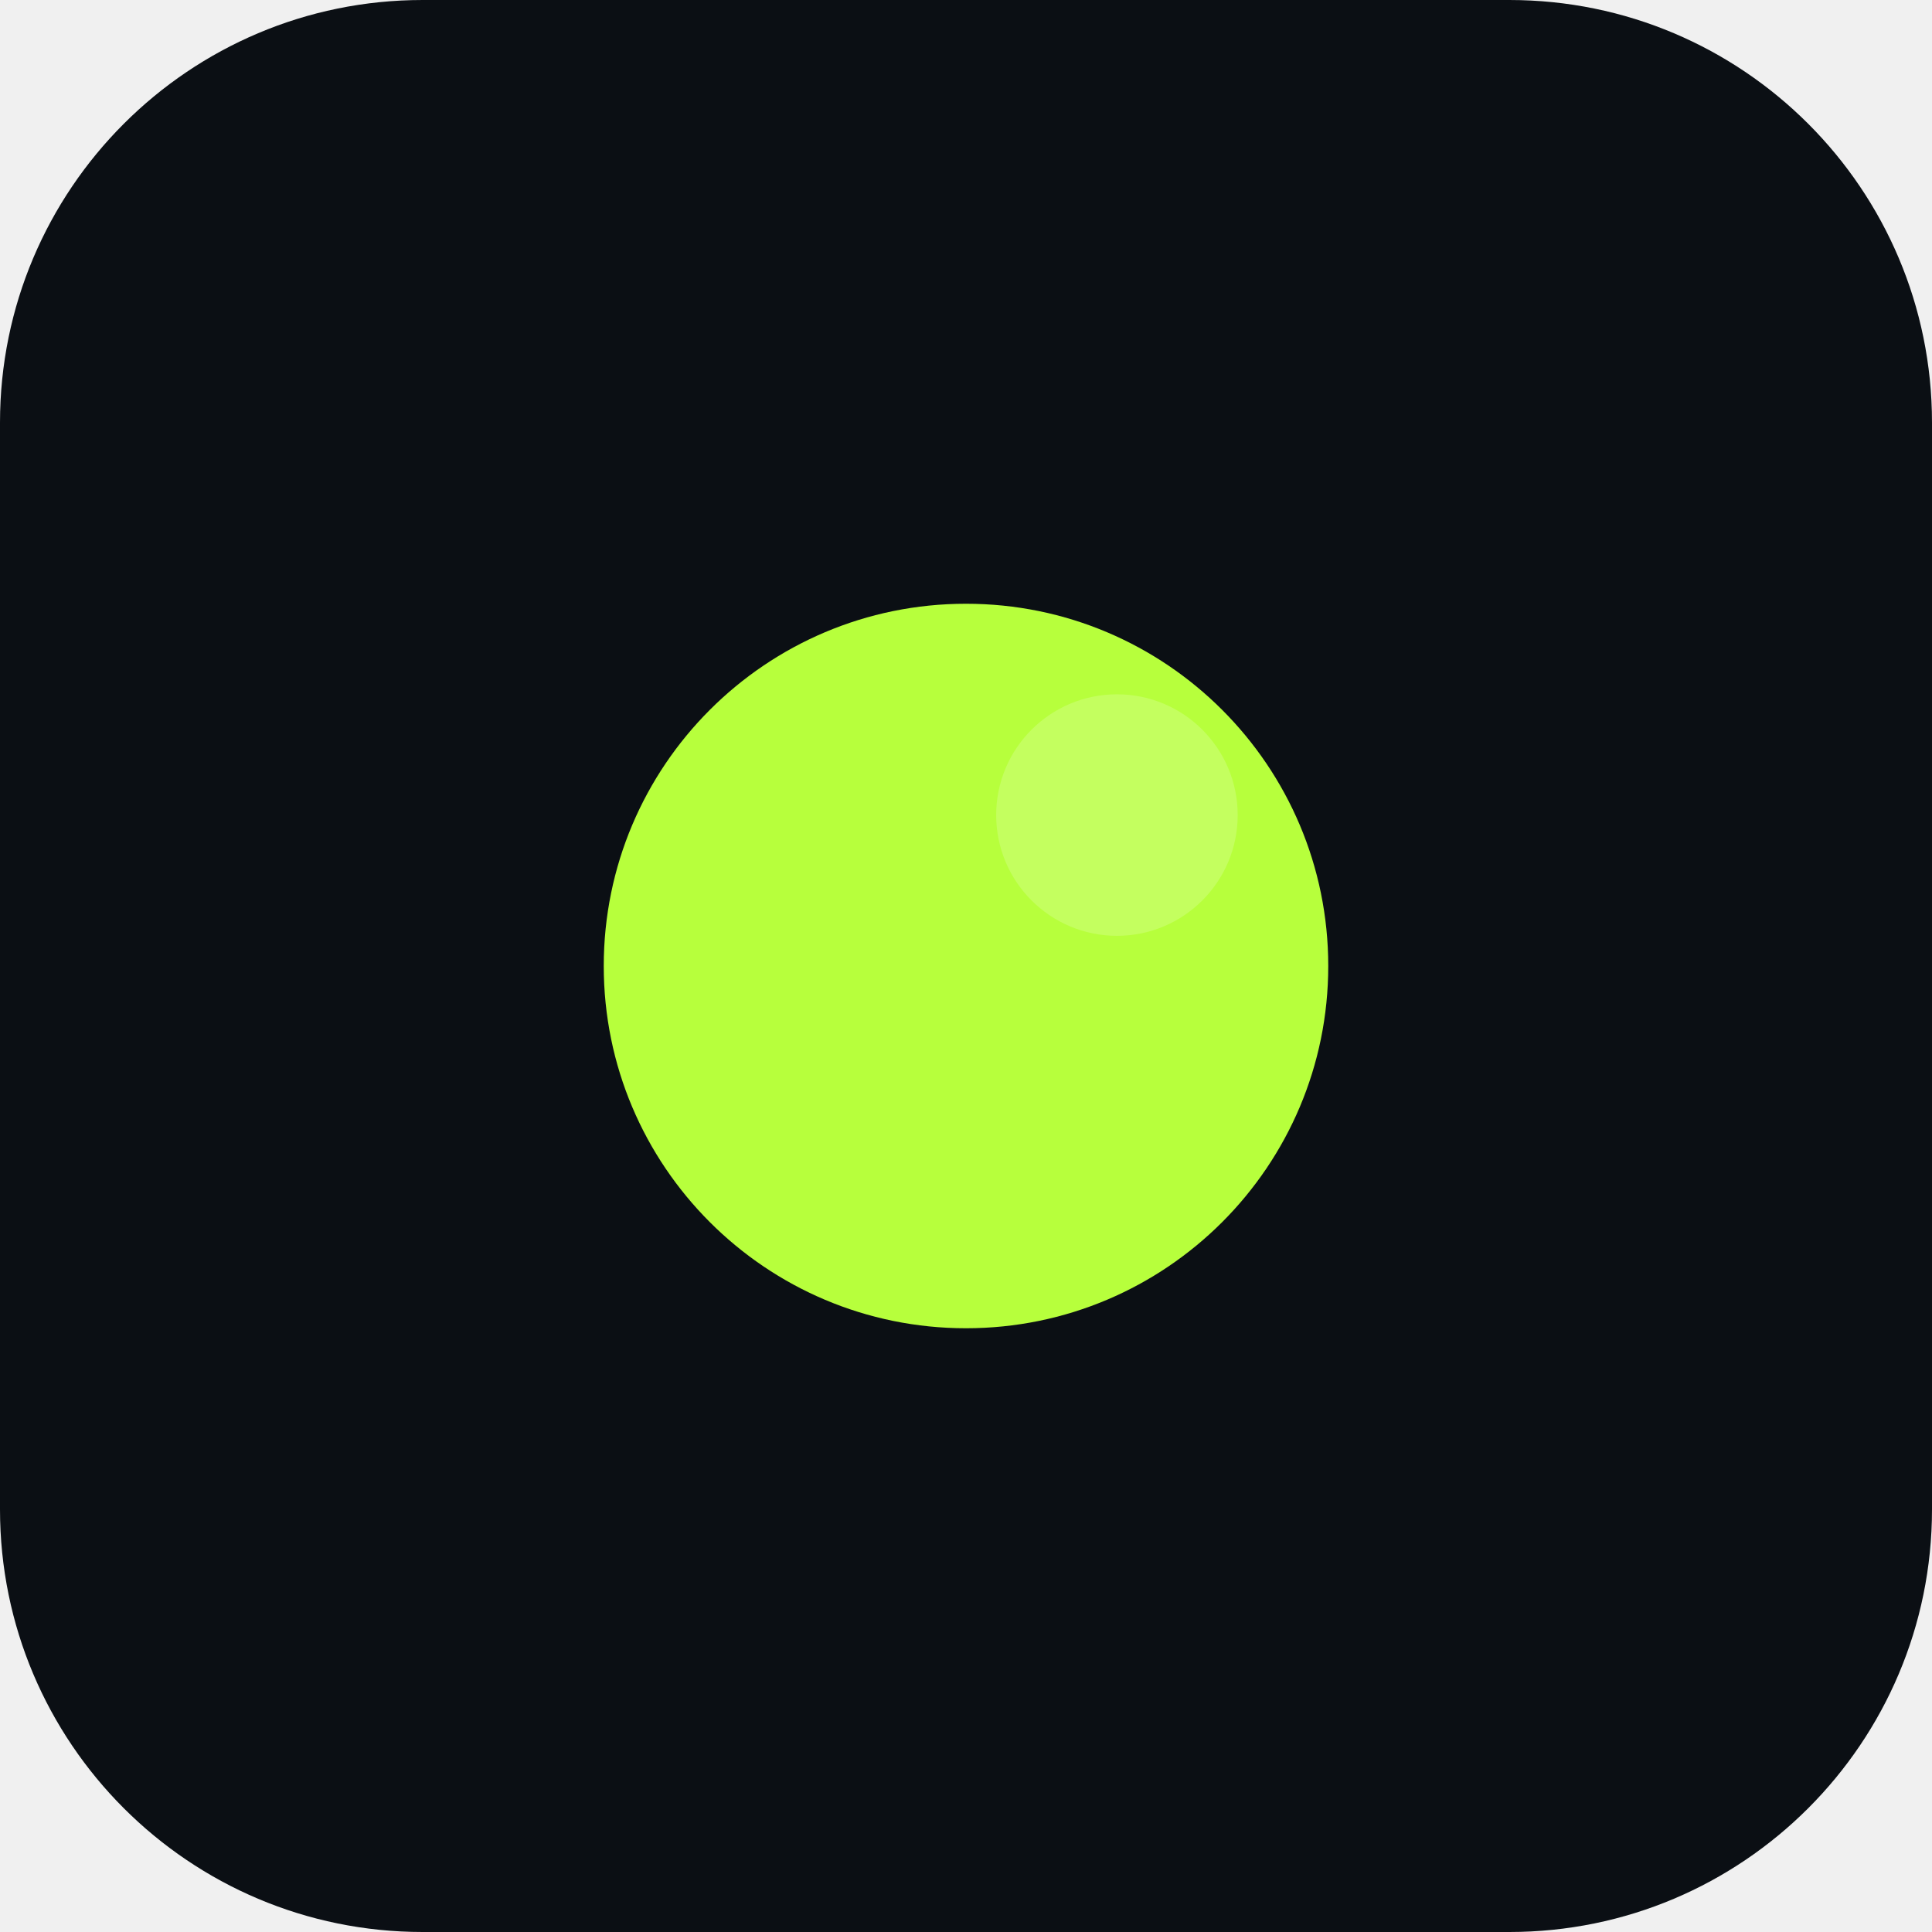
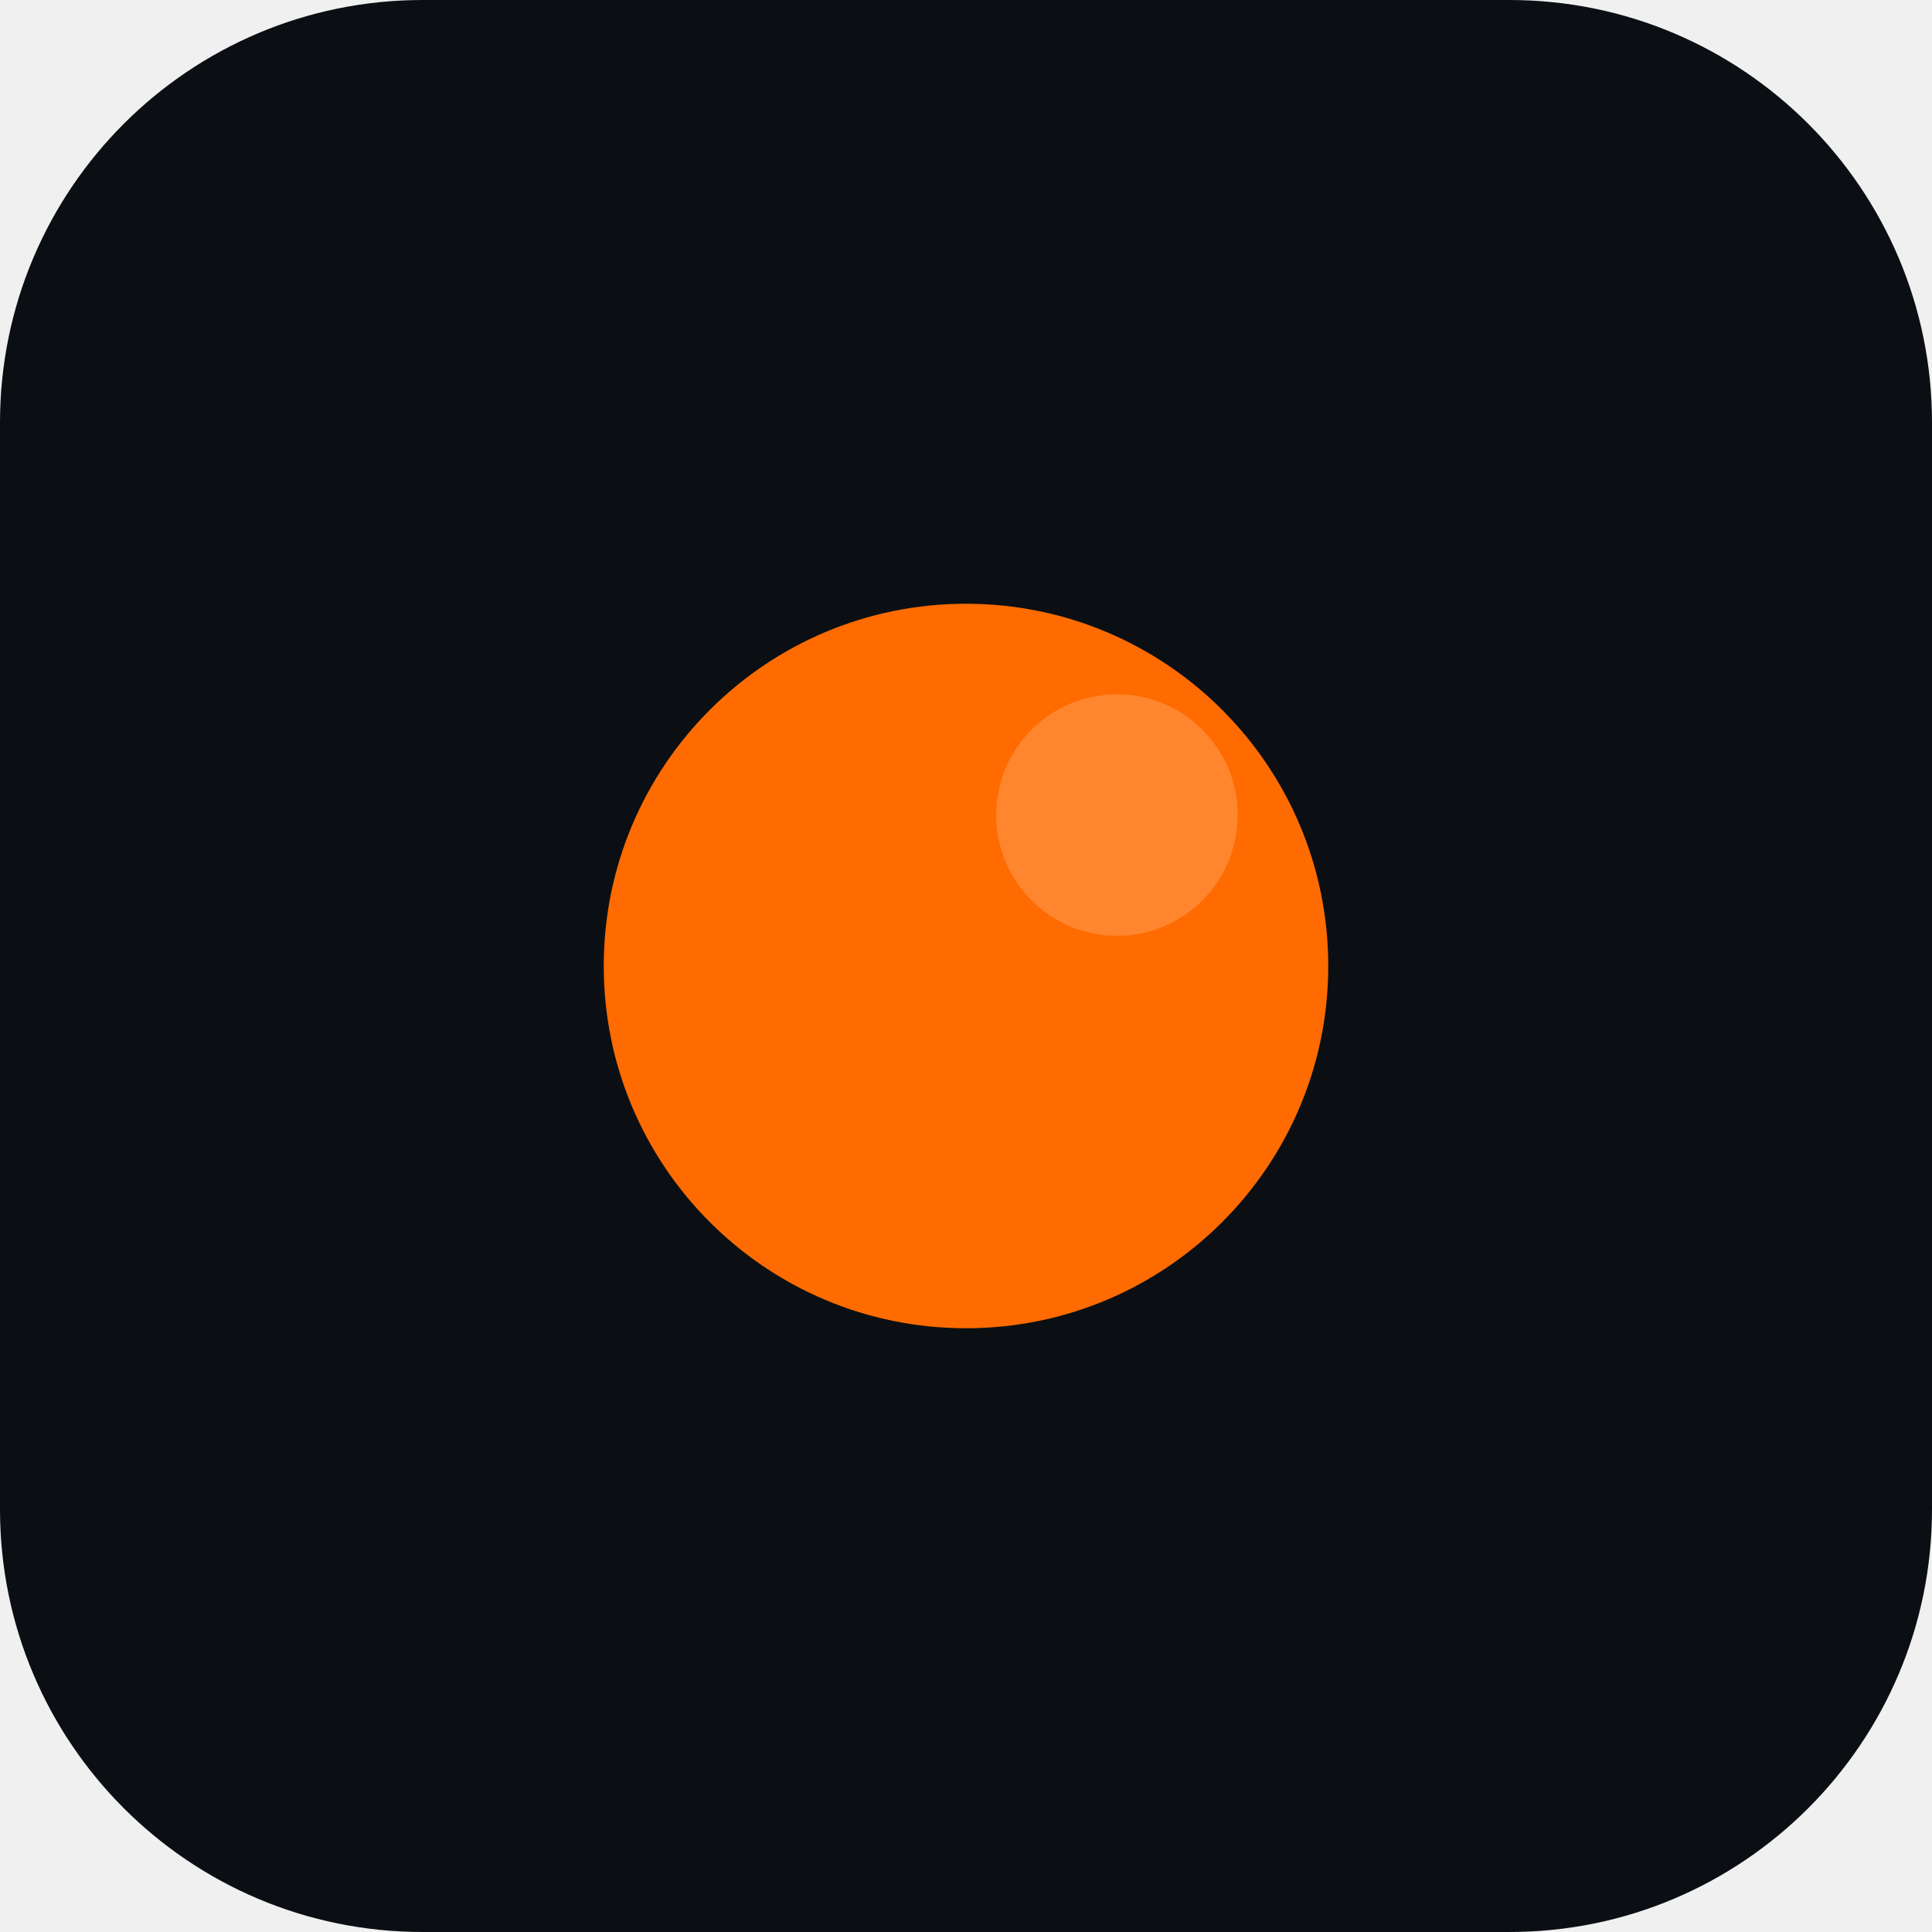
<svg xmlns="http://www.w3.org/2000/svg" viewBox="0 0 64 64" role="img" aria-label="MATCH POINT">
  <rect width="64" height="64" rx="14" fill="#0B0F14" />
-   <circle cx="32" cy="32" r="12" fill="#B7FF3C" />
+   <circle cx="32" cy="32" r="12" fill="#FF6B00" />
  <circle cx="37" cy="27" r="4" fill="#FFFFFF" opacity="0.18" />
</svg>
